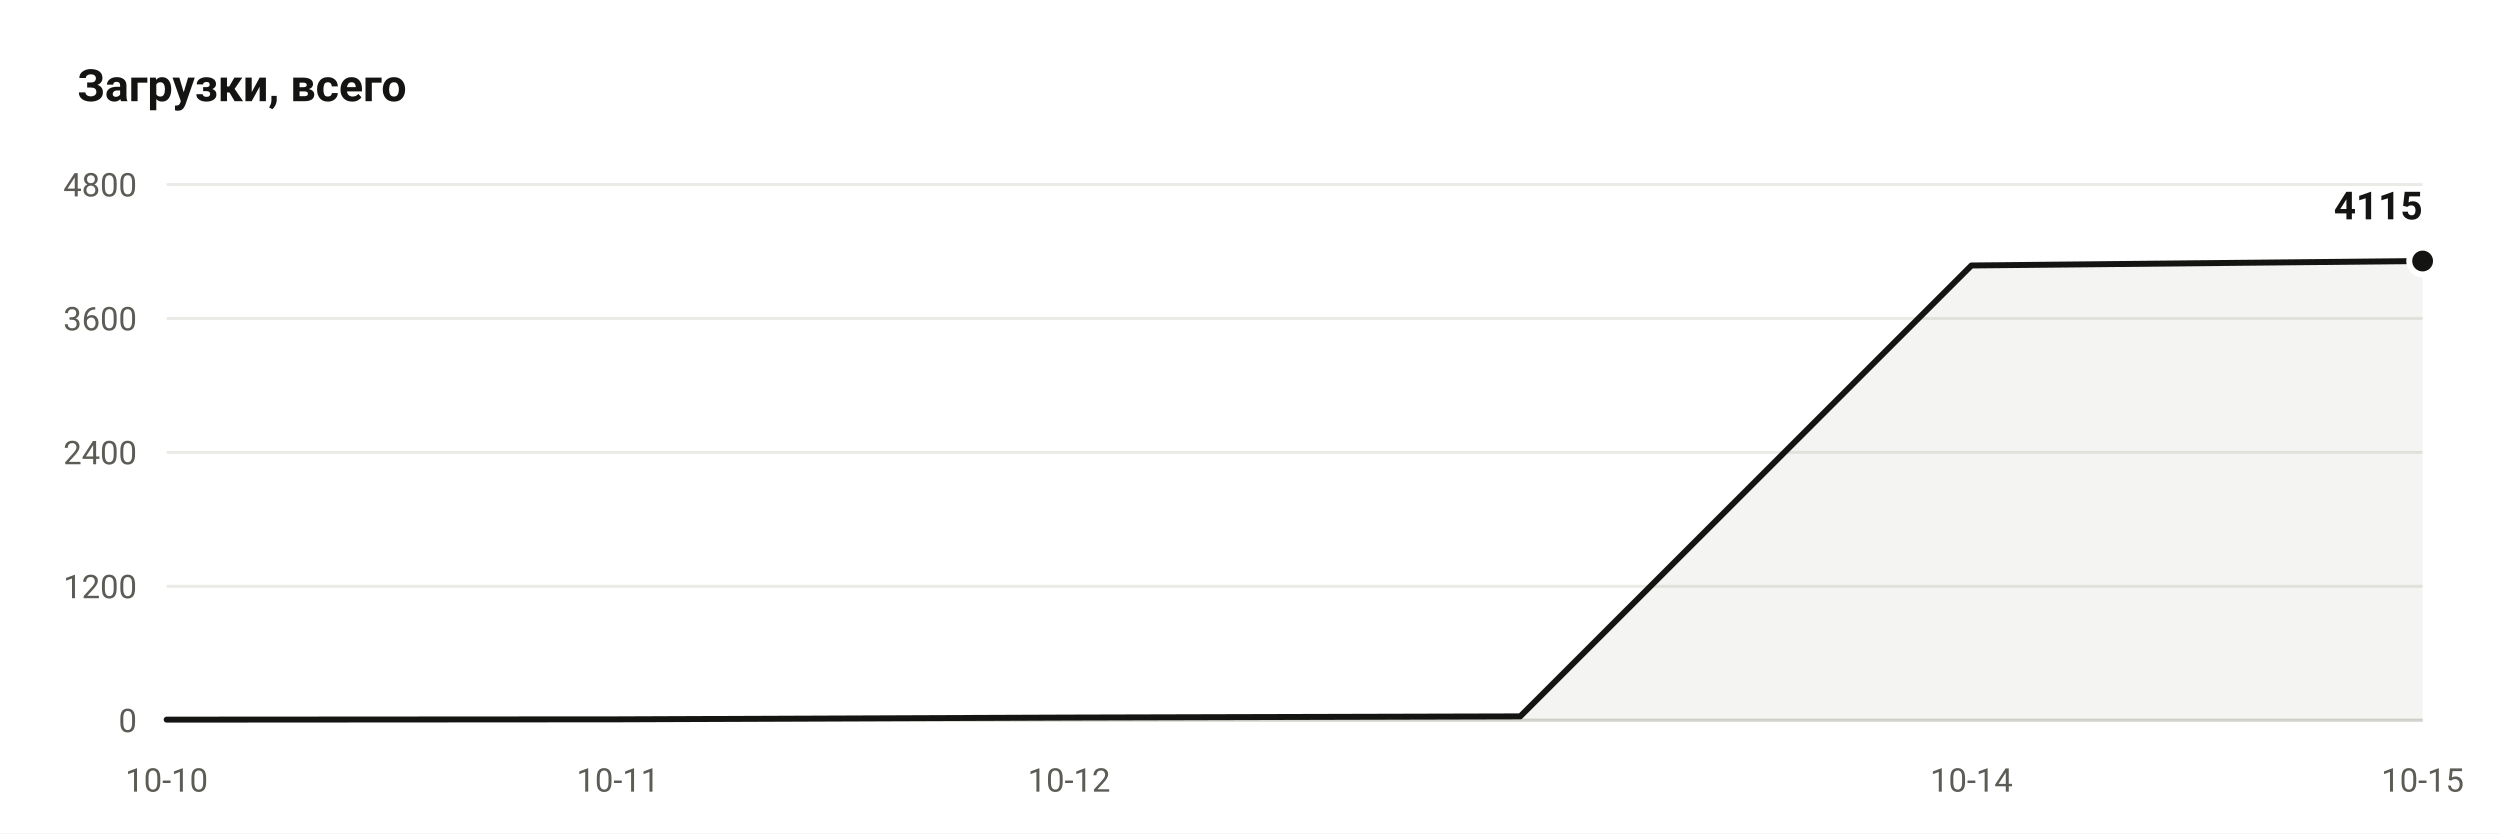
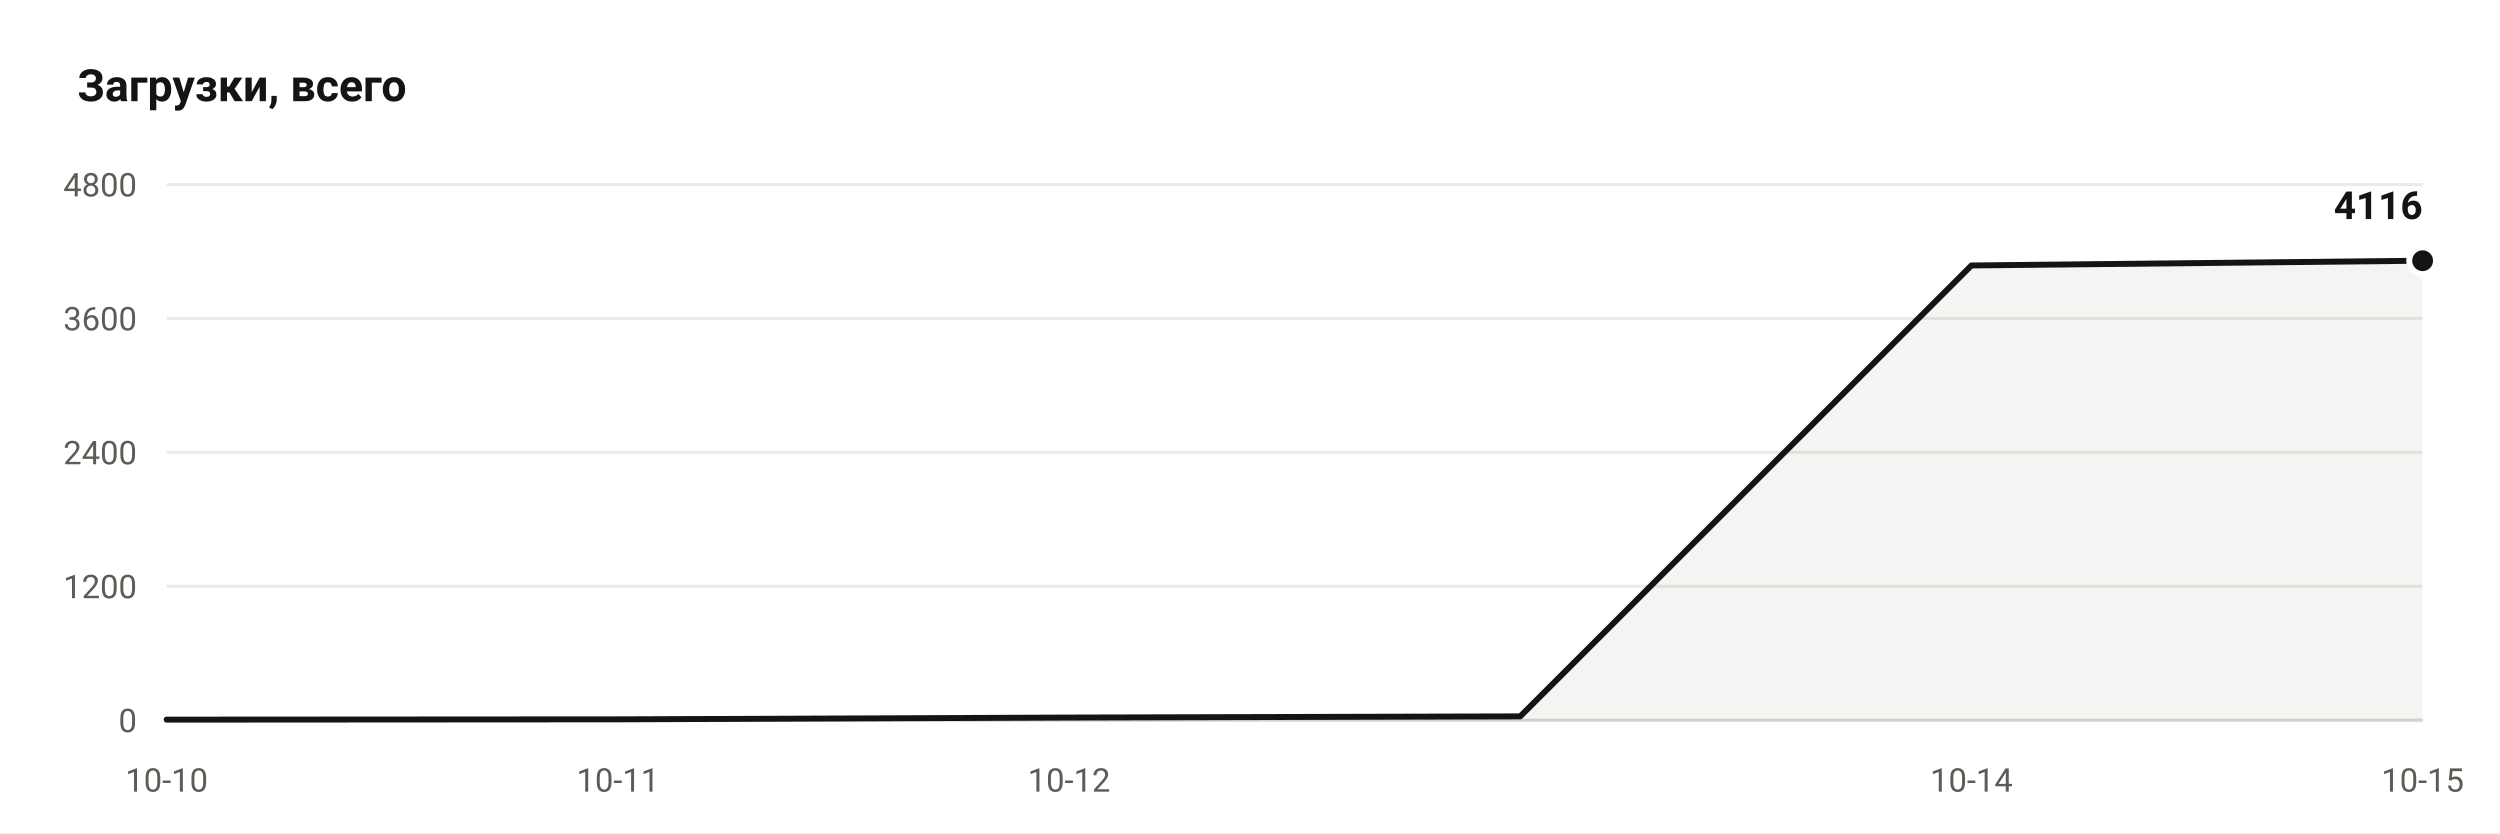
- <svg xmlns="http://www.w3.org/2000/svg" viewBox="0 0 840 280" width="840" height="280" role="img" aria-label="Downloads: 4115">
+ <svg xmlns="http://www.w3.org/2000/svg" viewBox="0 0 840 280" width="840" height="280" role="img" aria-label="Downloads: 4116">
  <rect width="840" height="280" fill="#ffffff" />
  <text x="26" y="34" font-family="ui-sans-serif, -apple-system, Segoe UI, Roboto, Helvetica, Arial, sans-serif" font-size="15" font-weight="600" fill="#141412">Загрузки, всего</text>
  <line x1="56" y1="242.0" x2="814" y2="242.0" stroke="#ebeae6" stroke-width="1" />
  <text x="46" y="246.0" text-anchor="end" font-family="ui-sans-serif, -apple-system, Segoe UI, Roboto, Helvetica, Arial, sans-serif" font-size="11" fill="#5c5b55">0</text>
  <line x1="56" y1="197.0" x2="814" y2="197.0" stroke="#ebeae6" stroke-width="1" />
  <text x="46" y="201.0" text-anchor="end" font-family="ui-sans-serif, -apple-system, Segoe UI, Roboto, Helvetica, Arial, sans-serif" font-size="11" fill="#5c5b55">1200</text>
  <line x1="56" y1="152.0" x2="814" y2="152.0" stroke="#ebeae6" stroke-width="1" />
  <text x="46" y="156.0" text-anchor="end" font-family="ui-sans-serif, -apple-system, Segoe UI, Roboto, Helvetica, Arial, sans-serif" font-size="11" fill="#5c5b55">2400</text>
  <line x1="56" y1="107.0" x2="814" y2="107.0" stroke="#ebeae6" stroke-width="1" />
  <text x="46" y="111.0" text-anchor="end" font-family="ui-sans-serif, -apple-system, Segoe UI, Roboto, Helvetica, Arial, sans-serif" font-size="11" fill="#5c5b55">3600</text>
  <line x1="56" y1="62.0" x2="814" y2="62.0" stroke="#ebeae6" stroke-width="1" />
  <text x="46" y="66.0" text-anchor="end" font-family="ui-sans-serif, -apple-system, Segoe UI, Roboto, Helvetica, Arial, sans-serif" font-size="11" fill="#5c5b55">4800</text>
  <line x1="56" y1="242.0" x2="814" y2="242.0" stroke="#d7d6d1" stroke-width="1" />
-   <path d="M 56.0 242.0 L 56.0 241.8 L 207.6 241.7 L 359.2 241.1 L 510.8 240.7 L 662.4 89.2 L 814.0 87.7 L 814.0 242.0 Z" fill="#141412" fill-opacity="0.05" />
-   <polyline points="56.0,241.8 207.6,241.7 359.2,241.1 510.8,240.7 662.4,89.2 814.0,87.7" fill="none" stroke="#141412" stroke-width="2" stroke-linejoin="round" stroke-linecap="round" />
-   <circle cx="814.0" cy="87.7" r="4.5" fill="#141412" stroke="#ffffff" stroke-width="2" />
-   <text x="814.0" y="73.7" text-anchor="end" font-family="ui-sans-serif, -apple-system, Segoe UI, Roboto, Helvetica, Arial, sans-serif" font-size="13" font-weight="600" fill="#141412">4115</text>
+   <path d="M 56.0 242.0 L 56.0 241.8 L 207.6 241.7 L 359.2 241.1 L 510.8 240.7 L 662.4 89.2 L 814.0 87.6 L 814.0 242.0 Z" fill="#141412" fill-opacity="0.05" />
+   <polyline points="56.0,241.8 207.6,241.7 359.2,241.1 510.8,240.7 662.4,89.2 814.0,87.6" fill="none" stroke="#141412" stroke-width="2" stroke-linejoin="round" stroke-linecap="round" />
+   <circle cx="814.0" cy="87.6" r="4.5" fill="#141412" stroke="#ffffff" stroke-width="2" />
+   <text x="814.0" y="73.6" text-anchor="end" font-family="ui-sans-serif, -apple-system, Segoe UI, Roboto, Helvetica, Arial, sans-serif" font-size="13" font-weight="600" fill="#141412">4116</text>
  <text x="56.0" y="266" text-anchor="middle" font-family="ui-sans-serif, -apple-system, Segoe UI, Roboto, Helvetica, Arial, sans-serif" font-size="11" fill="#5c5b55">10-10</text>
  <text x="207.6" y="266" text-anchor="middle" font-family="ui-sans-serif, -apple-system, Segoe UI, Roboto, Helvetica, Arial, sans-serif" font-size="11" fill="#5c5b55">10-11</text>
  <text x="359.2" y="266" text-anchor="middle" font-family="ui-sans-serif, -apple-system, Segoe UI, Roboto, Helvetica, Arial, sans-serif" font-size="11" fill="#5c5b55">10-12</text>
  <text x="662.4" y="266" text-anchor="middle" font-family="ui-sans-serif, -apple-system, Segoe UI, Roboto, Helvetica, Arial, sans-serif" font-size="11" fill="#5c5b55">10-14</text>
  <text x="814.0" y="266" text-anchor="middle" font-family="ui-sans-serif, -apple-system, Segoe UI, Roboto, Helvetica, Arial, sans-serif" font-size="11" fill="#5c5b55">10-15</text>
</svg>
